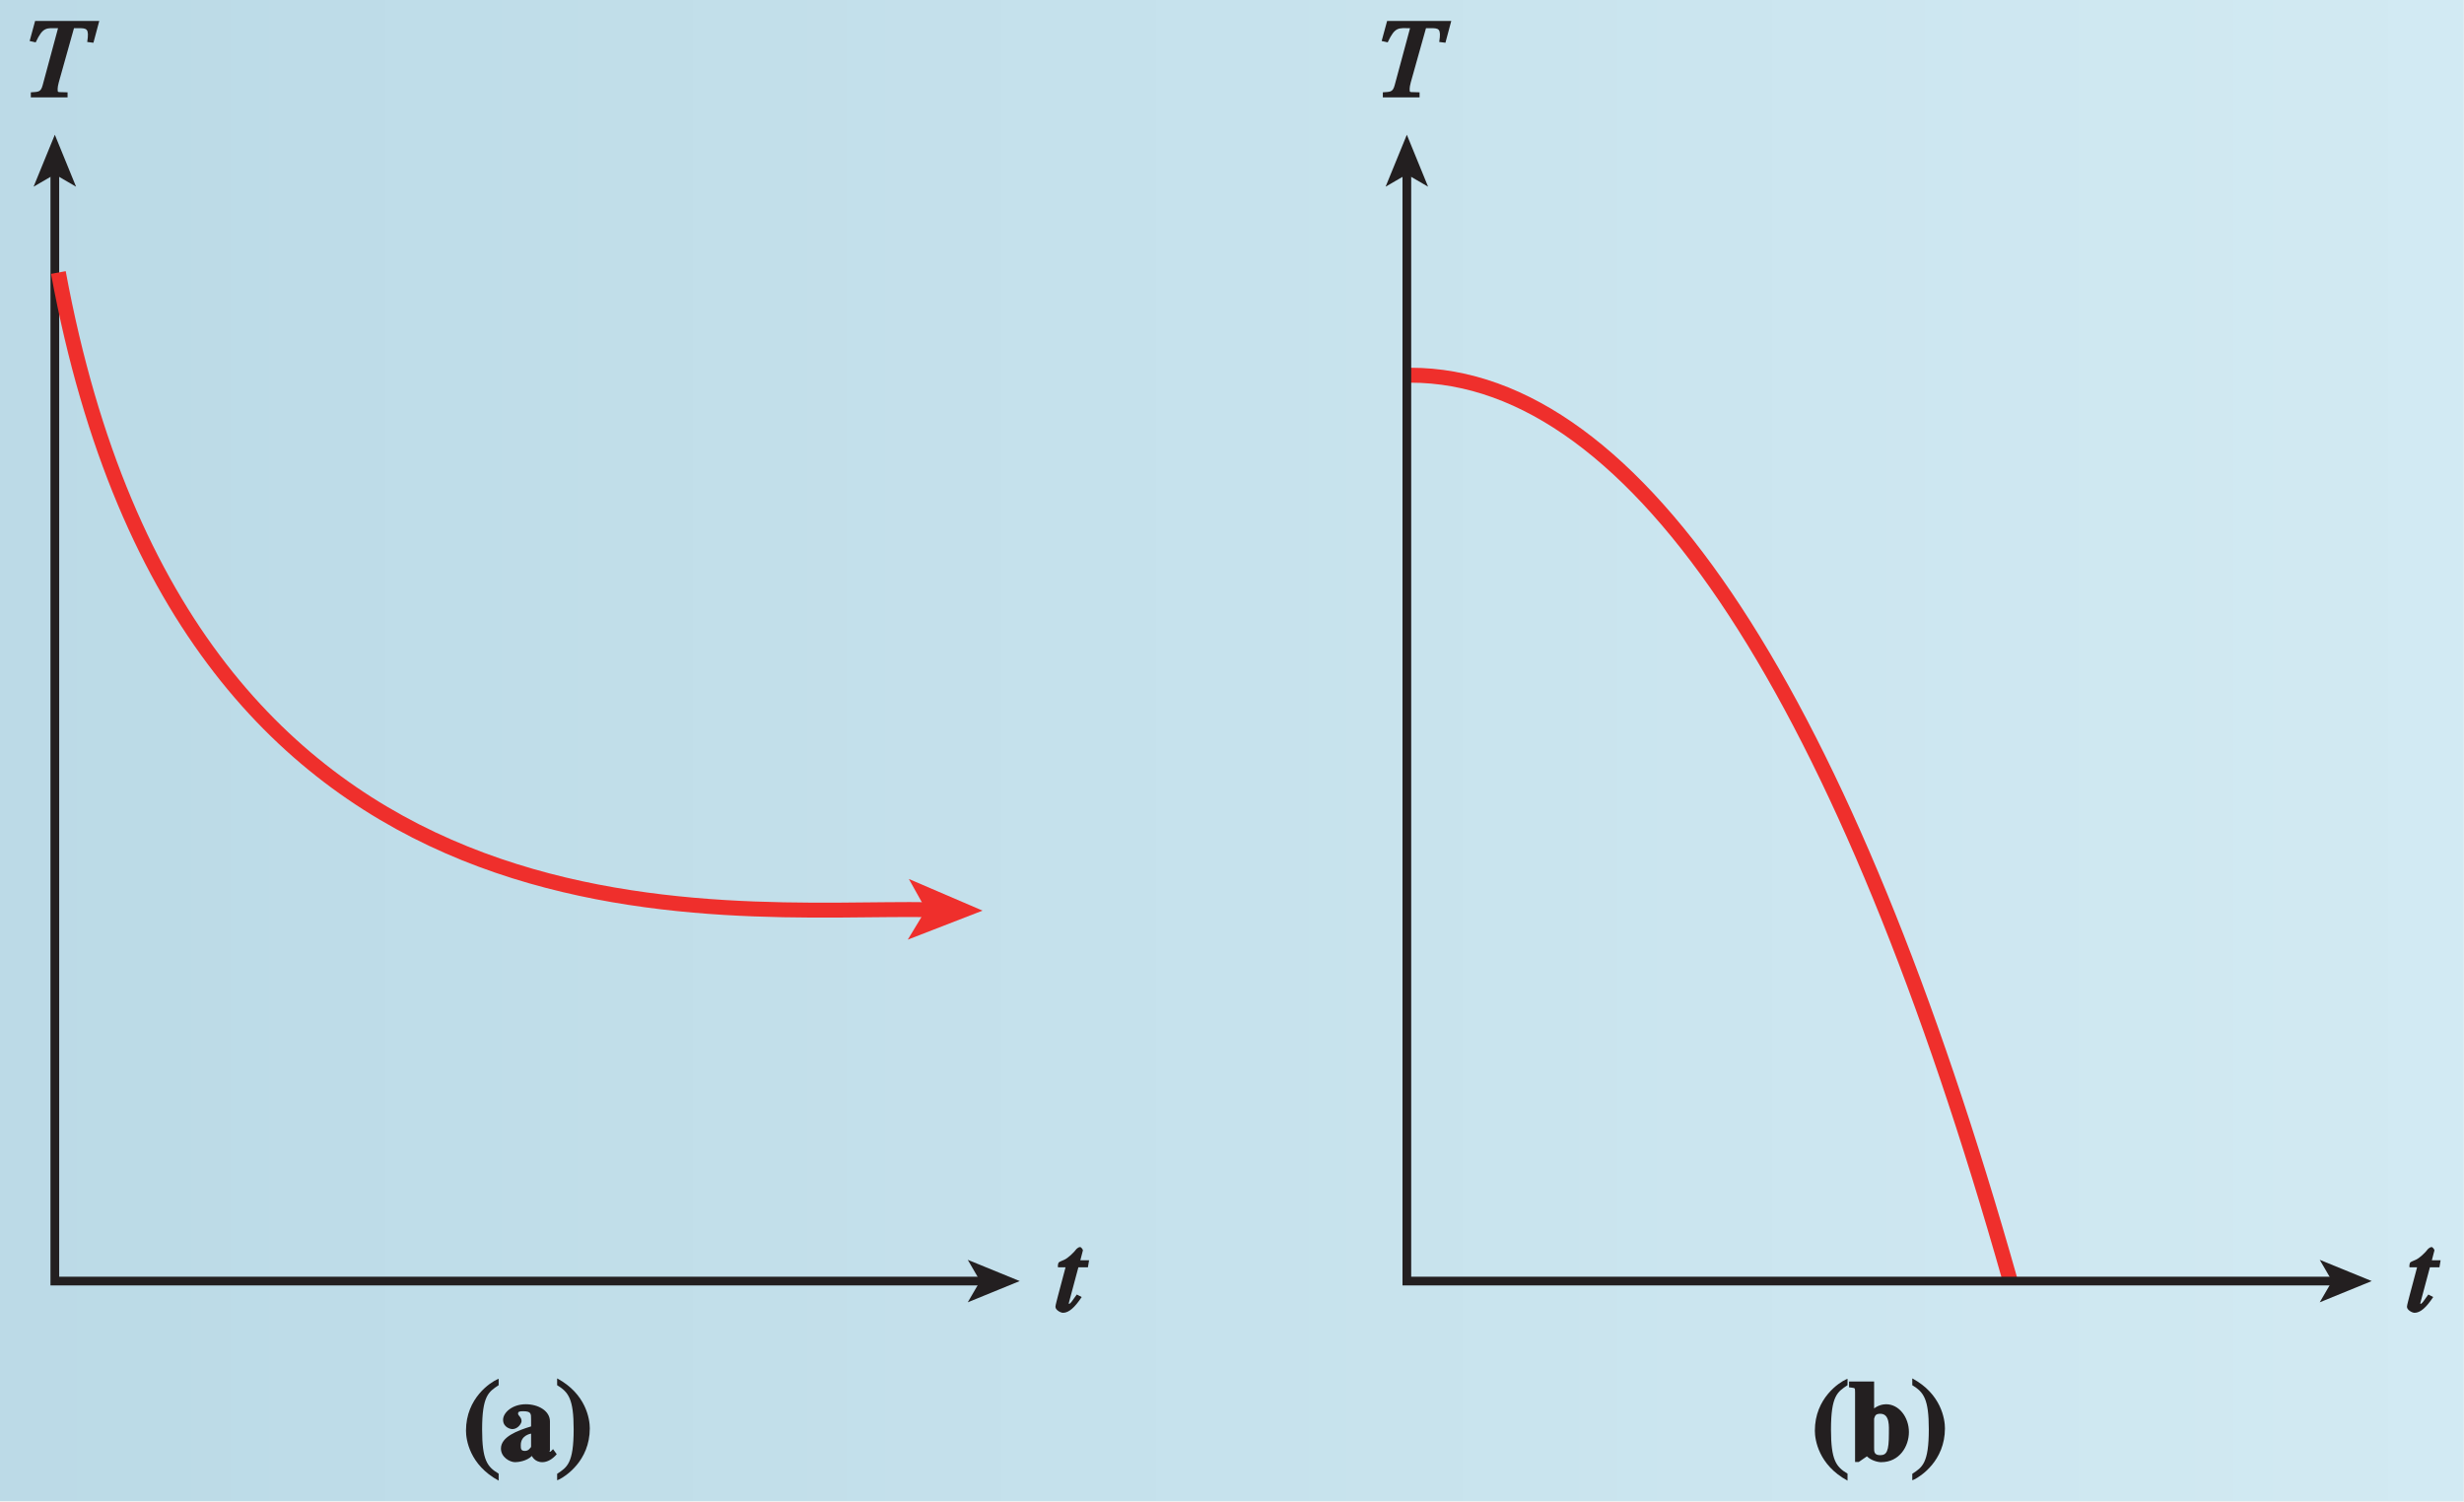
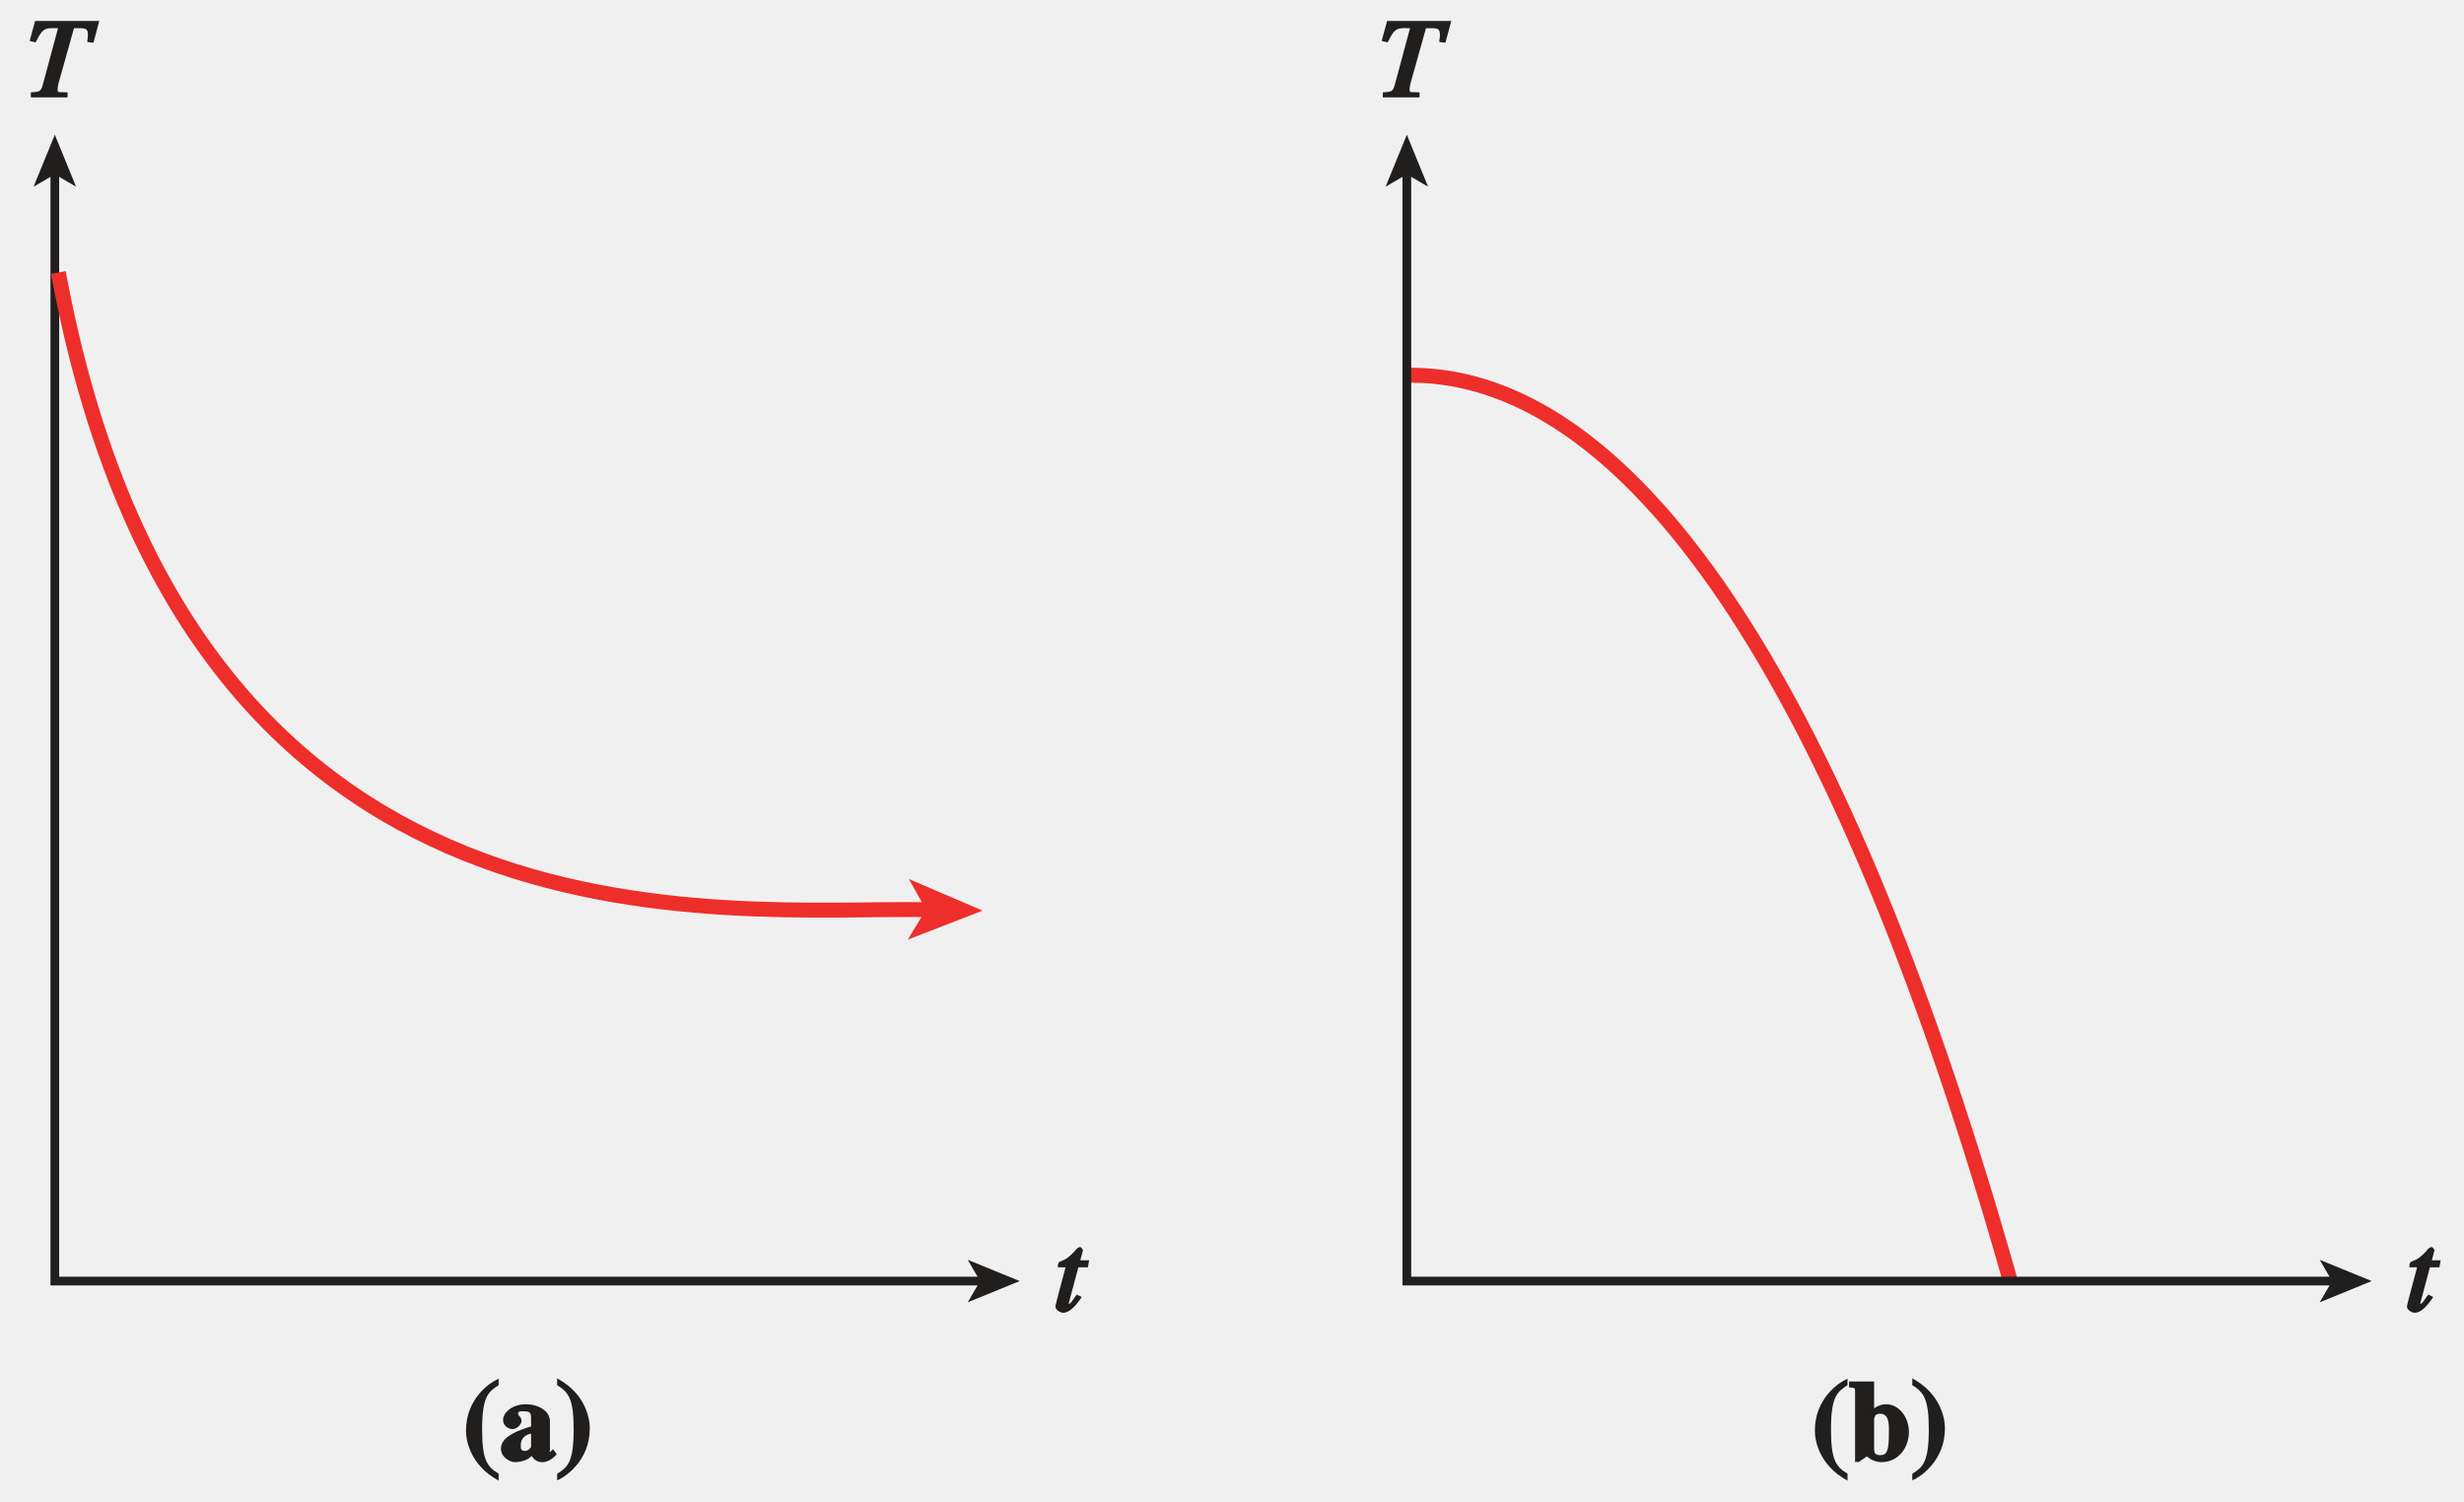
- <svg xmlns="http://www.w3.org/2000/svg" xmlns:xlink="http://www.w3.org/1999/xlink" width="198.028pt" height="120.642pt" viewBox="0 0 198.028 120.642" version="1.1">
-   <defs>
-     <g>
+ <svg xmlns="http://www.w3.org/2000/svg" xmlns:xlink="http://www.w3.org/1999/xlink" width="198.028pt" height="120.642pt" viewBox="0 0 198.028 120.642" version="1.1" id="svg2">
+   <defs id="defs4">
+     <g id="g6">
      <symbol overflow="visible" id="glyph0-0">
-         <path style="stroke:none;" d="" />
+         <path style="stroke:none;" d="" id="path9" />
      </symbol>
      <symbol overflow="visible" id="glyph0-1">
-         <path style="stroke:none;" d="M 2.656 -4.125 L 2.156 -4.125 L 2.359 -4.906 C 2.391 -4.984 2.203 -5.203 2.141 -5.188 C 2.047 -5.203 1.891 -5.078 1.859 -5.047 C 1.609 -4.719 1.172 -4.312 0.875 -4.172 C 0.719 -4.094 0.469 -4.016 0.406 -3.938 C 0.391 -3.891 0.328 -3.75 0.359 -3.562 L 0.969 -3.562 L 0.359 -1.266 C 0.328 -1.109 0.156 -0.531 0.156 -0.391 C 0.156 -0.125 0.578 0.094 0.766 0.094 C 1.234 0.094 1.703 -0.328 2.266 -1.172 L 1.875 -1.375 C 1.578 -1 1.391 -0.609 1.203 -0.609 C 1.109 -0.609 1.234 -0.547 1.234 -0.625 C 1.234 -0.656 1.234 -0.672 1.234 -0.703 L 2 -3.562 L 2.766 -3.562 L 2.859 -4.125 Z M 2.656 -4.125 " />
+         <path style="stroke:none;" d="M 2.656 -4.125 L 2.156 -4.125 L 2.359 -4.906 C 2.391 -4.984 2.203 -5.203 2.141 -5.188 C 2.047 -5.203 1.891 -5.078 1.859 -5.047 C 1.609 -4.719 1.172 -4.312 0.875 -4.172 C 0.719 -4.094 0.469 -4.016 0.406 -3.938 C 0.391 -3.891 0.328 -3.75 0.359 -3.562 L 0.969 -3.562 L 0.359 -1.266 C 0.328 -1.109 0.156 -0.531 0.156 -0.391 C 0.156 -0.125 0.578 0.094 0.766 0.094 C 1.234 0.094 1.703 -0.328 2.266 -1.172 L 1.875 -1.375 C 1.578 -1 1.391 -0.609 1.203 -0.609 C 1.109 -0.609 1.234 -0.547 1.234 -0.625 C 1.234 -0.656 1.234 -0.672 1.234 -0.703 L 2 -3.562 L 2.766 -3.562 L 2.859 -4.125 Z M 2.656 -4.125 " id="path12" />
      </symbol>
      <symbol overflow="visible" id="glyph0-2">
-         <path style="stroke:none;" d="M 5.703 -6.141 L 0.75 -6.141 L 0.312 -4.531 L 0.797 -4.422 C 1.391 -5.703 1.672 -5.562 2.594 -5.562 L 1.359 -0.984 C 1.203 -0.391 0.984 -0.453 0.406 -0.406 L 0.406 0 L 3.359 0 L 3.359 -0.406 C 2.516 -0.453 2.562 -0.328 2.562 -0.703 C 2.562 -0.828 2.594 -0.969 2.656 -1.219 L 3.875 -5.562 L 4.234 -5.562 C 4.906 -5.562 5.109 -5.547 4.938 -4.453 L 5.438 -4.391 L 5.906 -6.141 Z M 5.703 -6.141 " />
+         <path style="stroke:none;" d="M 5.703 -6.141 L 0.75 -6.141 L 0.312 -4.531 L 0.797 -4.422 C 1.391 -5.703 1.672 -5.562 2.594 -5.562 L 1.359 -0.984 C 1.203 -0.391 0.984 -0.453 0.406 -0.406 L 0.406 0 L 3.359 0 L 3.359 -0.406 C 2.516 -0.453 2.562 -0.328 2.562 -0.703 C 2.562 -0.828 2.594 -0.969 2.656 -1.219 L 3.875 -5.562 L 4.234 -5.562 C 4.906 -5.562 5.109 -5.547 4.938 -4.453 L 5.438 -4.391 L 5.906 -6.141 Z M 5.703 -6.141 " id="path15" />
      </symbol>
      <symbol overflow="visible" id="glyph1-0">
-         <path style="stroke:none;" d="" />
+         <path style="stroke:none;" d="" id="path18" />
      </symbol>
      <symbol overflow="visible" id="glyph1-1">
-         <path style="stroke:none;" d="M 2.75 -6.516 C 2.266 -6.297 0.266 -5.047 0.266 -2.406 C 0.266 -1.672 0.562 0.344 2.891 1.609 L 2.891 1.047 C 1.969 0.5 1.562 -0.047 1.562 -2.5 C 1.562 -5.234 2.094 -5.531 2.891 -6.062 L 2.891 -6.578 Z M 2.75 -6.516 " />
+         <path style="stroke:none;" d="M 2.75 -6.516 C 2.266 -6.297 0.266 -5.047 0.266 -2.406 C 0.266 -1.672 0.562 0.344 2.891 1.609 L 2.891 1.047 C 1.969 0.5 1.562 -0.047 1.562 -2.5 C 1.562 -5.234 2.094 -5.531 2.891 -6.062 L 2.891 -6.578 Z M 2.75 -6.516 " id="path21" />
      </symbol>
      <symbol overflow="visible" id="glyph1-2">
-         <path style="stroke:none;" d="M 4.156 -0.812 L 4.062 -0.719 C 4.047 -0.688 4.109 -0.719 4.078 -0.719 C 3.875 -0.719 4.016 -0.75 4.016 -0.812 L 4.016 -3.156 C 4.016 -4 3.078 -4.531 2.078 -4.531 C 0.969 -4.531 0.25 -3.844 0.25 -3.281 C 0.25 -2.656 0.875 -2.531 0.984 -2.531 C 1.453 -2.531 1.734 -3 1.734 -3.172 C 1.734 -3.516 1.453 -3.594 1.453 -3.781 C 1.453 -3.922 1.531 -3.969 1.859 -3.969 C 2.516 -3.969 2.5 -3.766 2.5 -3.312 L 2.5 -2.75 C 1.375 -2.406 0.078 -1.906 0.078 -0.969 C 0.078 -0.281 0.781 0.125 1.219 0.125 C 1.438 0.125 2.156 0.047 2.562 -0.375 C 2.562 -0.391 2.766 0.125 3.406 0.125 C 3.812 0.125 4.234 -0.125 4.562 -0.516 L 4.266 -0.922 Z M 2.531 -1.141 C 2.406 -0.984 2.297 -0.781 2 -0.781 C 1.672 -0.781 1.672 -0.969 1.672 -1.25 C 1.672 -2.031 2.438 -2.156 2.5 -2.172 L 2.5 -1.078 Z M 2.531 -1.141 " />
+         <path style="stroke:none;" d="M 4.156 -0.812 L 4.062 -0.719 C 4.047 -0.688 4.109 -0.719 4.078 -0.719 C 3.875 -0.719 4.016 -0.75 4.016 -0.812 L 4.016 -3.156 C 4.016 -4 3.078 -4.531 2.078 -4.531 C 0.969 -4.531 0.25 -3.844 0.25 -3.281 C 0.25 -2.656 0.875 -2.531 0.984 -2.531 C 1.453 -2.531 1.734 -3 1.734 -3.172 C 1.734 -3.516 1.453 -3.594 1.453 -3.781 C 1.453 -3.922 1.531 -3.969 1.859 -3.969 C 2.516 -3.969 2.5 -3.766 2.5 -3.312 L 2.5 -2.75 C 1.375 -2.406 0.078 -1.906 0.078 -0.969 C 0.078 -0.281 0.781 0.125 1.219 0.125 C 1.438 0.125 2.156 0.047 2.562 -0.375 C 2.562 -0.391 2.766 0.125 3.406 0.125 C 3.812 0.125 4.234 -0.125 4.562 -0.516 L 4.266 -0.922 Z M 2.531 -1.141 C 2.406 -0.984 2.297 -0.781 2 -0.781 C 1.672 -0.781 1.672 -0.969 1.672 -1.25 C 1.672 -2.031 2.438 -2.156 2.5 -2.172 L 2.5 -1.078 Z M 2.531 -1.141 " id="path24" />
      </symbol>
      <symbol overflow="visible" id="glyph1-3">
-         <path style="stroke:none;" d="M 0.25 1.516 C 0.734 1.281 2.719 0.031 2.719 -2.594 C 2.719 -3.328 2.422 -5.359 0.094 -6.609 L 0.094 -6.062 C 1.016 -5.5 1.422 -4.953 1.422 -2.516 C 1.422 0.234 0.891 0.531 0.094 1.062 L 0.094 1.578 Z M 0.25 1.516 " />
+         <path style="stroke:none;" d="M 0.25 1.516 C 0.734 1.281 2.719 0.031 2.719 -2.594 C 2.719 -3.328 2.422 -5.359 0.094 -6.609 L 0.094 -6.062 C 1.016 -5.5 1.422 -4.953 1.422 -2.516 C 1.422 0.234 0.891 0.531 0.094 1.062 L 0.094 1.578 Z M 0.25 1.516 " id="path27" />
      </symbol>
      <symbol overflow="visible" id="glyph1-4">
-         <path style="stroke:none;" d="M 0.156 -5.875 C 0.484 -5.812 0.5 -5.906 0.5 -5.484 L 0.5 0.109 L 0.797 0.109 L 1.453 -0.344 C 1.781 -0.016 2.312 0.125 2.594 0.125 C 4.078 0.125 4.828 -1.156 4.828 -2.297 C 4.828 -3.484 4.031 -4.531 3 -4.531 C 2.375 -4.531 1.953 -4.156 1.797 -3.984 L 2.031 -3.891 L 2.031 -6.359 L 0.016 -6.359 L 0.016 -5.891 Z M 2.031 -3.375 C 2.109 -3.578 2.109 -3.766 2.531 -3.766 C 3.312 -3.766 3.219 -2.703 3.219 -2.172 C 3.219 -0.75 3.047 -0.438 2.516 -0.438 C 2.016 -0.438 2.031 -0.75 2.031 -1.016 Z M 2.031 -3.375 " />
+         <path style="stroke:none;" d="M 0.156 -5.875 C 0.484 -5.812 0.5 -5.906 0.5 -5.484 L 0.5 0.109 L 0.797 0.109 L 1.453 -0.344 C 1.781 -0.016 2.312 0.125 2.594 0.125 C 4.078 0.125 4.828 -1.156 4.828 -2.297 C 4.828 -3.484 4.031 -4.531 3 -4.531 C 2.375 -4.531 1.953 -4.156 1.797 -3.984 L 2.031 -3.891 L 2.031 -6.359 L 0.016 -6.359 L 0.016 -5.891 Z M 2.031 -3.375 C 2.109 -3.578 2.109 -3.766 2.531 -3.766 C 3.312 -3.766 3.219 -2.703 3.219 -2.172 C 3.219 -0.75 3.047 -0.438 2.516 -0.438 C 2.016 -0.438 2.031 -0.75 2.031 -1.016 Z M 2.031 -3.375 " id="path30" />
      </symbol>
    </g>
    <clipPath id="clip1">
-       <path d="M 0 0 L 198 0 L 198 120.641 L 0 120.641 Z M 0 0 " />
+       <path d="M 0 0 L 198 0 L 198 120.641 L 0 120.641 Z M 0 0 " id="path33" />
    </clipPath>
    <linearGradient id="linear0" gradientUnits="userSpaceOnUse" x1="8.557" y1="128" x2="148.595" y2="128" gradientTransform="matrix(1.4141,0,0,0.8765,-12.1,-79.5458)">
-       <stop offset="0" style="stop-color:rgb(73.636%,85.677%,90.463%);stop-opacity:1;" />
-       <stop offset="0.062" style="stop-color:rgb(73.911%,85.869%,90.619%);stop-opacity:1;" />
-       <stop offset="0.125" style="stop-color:rgb(74.463%,86.253%,90.932%);stop-opacity:1;" />
-       <stop offset="0.188" style="stop-color:rgb(75.018%,86.639%,91.245%);stop-opacity:1;" />
-       <stop offset="0.25" style="stop-color:rgb(75.575%,87.025%,91.559%);stop-opacity:1;" />
-       <stop offset="0.312" style="stop-color:rgb(76.134%,87.413%,91.872%);stop-opacity:1;" />
-       <stop offset="0.375" style="stop-color:rgb(76.694%,87.799%,92.184%);stop-opacity:1;" />
-       <stop offset="0.438" style="stop-color:rgb(77.255%,88.188%,92.499%);stop-opacity:1;" />
-       <stop offset="0.5" style="stop-color:rgb(77.82%,88.576%,92.812%);stop-opacity:1;" />
-       <stop offset="0.562" style="stop-color:rgb(78.387%,88.966%,93.127%);stop-opacity:1;" />
-       <stop offset="0.625" style="stop-color:rgb(78.955%,89.355%,93.442%);stop-opacity:1;" />
-       <stop offset="0.688" style="stop-color:rgb(79.526%,89.746%,93.756%);stop-opacity:1;" />
-       <stop offset="0.75" style="stop-color:rgb(80.098%,90.137%,94.07%);stop-opacity:1;" />
-       <stop offset="0.812" style="stop-color:rgb(80.673%,90.529%,94.385%);stop-opacity:1;" />
-       <stop offset="0.875" style="stop-color:rgb(81.248%,90.921%,94.699%);stop-opacity:1;" />
-       <stop offset="0.938" style="stop-color:rgb(81.828%,91.313%,95.015%);stop-opacity:1;" />
-       <stop offset="1" style="stop-color:rgb(82.408%,91.707%,95.329%);stop-opacity:1;" />
+       <stop offset="0" style="stop-color:rgb(73.636%,85.677%,90.463%);stop-opacity:1;" id="stop36" />
+       <stop offset="0.062" style="stop-color:rgb(73.911%,85.869%,90.619%);stop-opacity:1;" id="stop38" />
+       <stop offset="0.125" style="stop-color:rgb(74.463%,86.253%,90.932%);stop-opacity:1;" id="stop40" />
+       <stop offset="0.188" style="stop-color:rgb(75.018%,86.639%,91.245%);stop-opacity:1;" id="stop42" />
+       <stop offset="0.25" style="stop-color:rgb(75.575%,87.025%,91.559%);stop-opacity:1;" id="stop44" />
+       <stop offset="0.312" style="stop-color:rgb(76.134%,87.413%,91.872%);stop-opacity:1;" id="stop46" />
+       <stop offset="0.375" style="stop-color:rgb(76.694%,87.799%,92.184%);stop-opacity:1;" id="stop48" />
+       <stop offset="0.438" style="stop-color:rgb(77.255%,88.188%,92.499%);stop-opacity:1;" id="stop50" />
+       <stop offset="0.5" style="stop-color:rgb(77.82%,88.576%,92.812%);stop-opacity:1;" id="stop52" />
+       <stop offset="0.562" style="stop-color:rgb(78.387%,88.966%,93.127%);stop-opacity:1;" id="stop54" />
+       <stop offset="0.625" style="stop-color:rgb(78.955%,89.355%,93.442%);stop-opacity:1;" id="stop56" />
+       <stop offset="0.688" style="stop-color:rgb(79.526%,89.746%,93.756%);stop-opacity:1;" id="stop58" />
+       <stop offset="0.75" style="stop-color:rgb(80.098%,90.137%,94.07%);stop-opacity:1;" id="stop60" />
+       <stop offset="0.812" style="stop-color:rgb(80.673%,90.529%,94.385%);stop-opacity:1;" id="stop62" />
+       <stop offset="0.875" style="stop-color:rgb(81.248%,90.921%,94.699%);stop-opacity:1;" id="stop64" />
+       <stop offset="0.938" style="stop-color:rgb(81.828%,91.313%,95.015%);stop-opacity:1;" id="stop66" />
+       <stop offset="1" style="stop-color:rgb(82.408%,91.707%,95.329%);stop-opacity:1;" id="stop68" />
    </linearGradient>
    <clipPath id="clip2">
-       <path d="M 193 100 L 196.219 100 L 196.219 106 L 193 106 Z M 193 100 " />
+       <path d="M 193 100 L 196.219 100 L 196.219 106 L 193 106 Z M 193 100 " id="path71" />
    </clipPath>
    <clipPath id="clip3">
-       <path d="M 1.219 15 L 82 15 L 82 80 L 1.219 80 Z M 1.219 15 " />
+       <path d="M 1.219 15 L 82 15 L 82 80 L 1.219 80 Z M 1.219 15 " id="path74" />
    </clipPath>
    <clipPath id="clip4">
-       <path d="M 0 0 L 198.027 0 L 198.027 120.641 L 0 120.641 Z M 0 0 " />
+       <path d="M 0 0 L 198.027 0 L 198.027 120.641 L 0 120.641 Z M 0 0 " id="path77" />
    </clipPath>
  </defs>
-   <g id="surface1">
-     <g clip-path="url(#clip1)" clip-rule="nonzero">
-       <path style=" stroke:none;fill-rule:nonzero;fill:url(#linear0);" d="M 0 0 L 0 120.641 L 198.027 120.641 L 198.027 0 Z M 0 0 " />
-     </g>
-     <g style="fill:rgb(13.73%,12.16%,12.549%);fill-opacity:1;">
-       <use xlink:href="#glyph0-1" x="84.668" y="105.417" />
-     </g>
-     <g style="fill:rgb(13.73%,12.16%,12.549%);fill-opacity:1;">
-       <use xlink:href="#glyph1-1" x="37.185" y="117.392" />
-       <use xlink:href="#glyph1-2" x="40.182" y="117.392" />
-       <use xlink:href="#glyph1-3" x="44.682" y="117.392" />
-     </g>
-     <path style=" stroke:none;fill-rule:nonzero;fill:rgb(93.61%,18.434%,17.378%);fill-opacity:1;" d="M 78.969 73.188 L 72.957 75.52 L 74.418 73.105 L 73.043 70.645 L 78.969 73.188 " />
-     <g style="fill:rgb(13.73%,12.16%,12.549%);fill-opacity:1;">
-       <use xlink:href="#glyph0-2" x="2.071" y="7.827" />
-     </g>
-     <path style=" stroke:none;fill-rule:nonzero;fill:rgb(13.73%,12.16%,12.549%);fill-opacity:1;" d="M 4.406 10.828 L 6.113 15.004 L 4.406 14.012 L 2.699 15.004 L 4.406 10.828 " />
-     <path style=" stroke:none;fill-rule:nonzero;fill:rgb(13.73%,12.16%,12.549%);fill-opacity:1;" d="M 81.953 102.961 L 77.777 104.668 L 78.77 102.961 L 77.777 101.254 L 81.953 102.961 " />
-     <g clip-path="url(#clip2)" clip-rule="nonzero">
-       <g style="fill:rgb(13.73%,12.16%,12.549%);fill-opacity:1;">
-         <use xlink:href="#glyph0-1" x="193.288" y="105.417" />
-       </g>
-     </g>
-     <g style="fill:rgb(13.73%,12.16%,12.549%);fill-opacity:1;">
-       <use xlink:href="#glyph1-1" x="145.592" y="117.392" />
-       <use xlink:href="#glyph1-4" x="148.589" y="117.392" />
-       <use xlink:href="#glyph1-3" x="153.593" y="117.392" />
-     </g>
-     <g style="fill:rgb(13.73%,12.16%,12.549%);fill-opacity:1;">
-       <use xlink:href="#glyph0-2" x="110.73" y="7.826" />
-     </g>
-     <path style=" stroke:none;fill-rule:nonzero;fill:rgb(13.73%,12.16%,12.549%);fill-opacity:1;" d="M 113.066 10.828 L 114.773 15.004 L 113.066 14.012 L 111.359 15.004 L 113.066 10.828 " />
-     <path style=" stroke:none;fill-rule:nonzero;fill:rgb(13.73%,12.16%,12.549%);fill-opacity:1;" d="M 190.613 102.961 L 186.434 104.668 L 187.426 102.961 L 186.434 101.254 L 190.613 102.961 " />
-     <path style="fill:none;stroke-width:1.2;stroke-linecap:butt;stroke-linejoin:miter;stroke:rgb(93.61%,18.434%,17.378%);stroke-opacity:1;stroke-miterlimit:4;" d="M 350.952 574.058 C 369.385 574.062 386.022 547.73 399.163 501.269 " transform="matrix(1,0,0,-1,-237.6,604.2142)" />
-     <path style="fill:none;stroke-width:0.7;stroke-linecap:butt;stroke-linejoin:miter;stroke:rgb(13.73%,12.16%,12.549%);stroke-opacity:1;stroke-miterlimit:4;" d="M 316.588 501.253 L 242.006 501.253 L 242.006 590.421 M 425.248 501.253 L 350.666 501.253 L 350.666 590.421 " transform="matrix(1,0,0,-1,-237.6,604.2142)" />
-     <g clip-path="url(#clip3)" clip-rule="nonzero">
-       <path style="fill:none;stroke-width:1.2;stroke-linecap:butt;stroke-linejoin:miter;stroke:rgb(93.61%,18.434%,17.378%);stroke-opacity:1;stroke-miterlimit:4;" d="M 242.291 582.312 C 252.729 525.812 295.631 531.39 312.334 531.101 " transform="matrix(1,0,0,-1,-237.6,604.2142)" />
-     </g>
-     <g clip-path="url(#clip4)" clip-rule="nonzero">
-       <path style="fill:none;stroke-width:0.5;stroke-linecap:butt;stroke-linejoin:miter;stroke:rgb(100%,100%,100%);stroke-opacity:1;stroke-miterlimit:10;" d="M 41.998 803.999 L 41.998 779.999 M -0.002 761.999 L 23.998 761.999 M 653.998 803.999 L 653.998 779.999 M 695.998 761.999 L 671.998 761.999 M 41.998 -0.001 L 41.998 23.999 M -0.002 41.999 L 23.998 41.999 M 653.998 -0.001 L 653.998 23.999 M 695.998 41.999 L 671.998 41.999 " transform="matrix(1,0,0,-1,-237.6,604.2142)" />
-       <path style="fill:none;stroke-width:0.25;stroke-linecap:butt;stroke-linejoin:miter;stroke:rgb(0%,0%,0%);stroke-opacity:1;stroke-miterlimit:10;" d="M 41.998 803.999 L 41.998 779.999 M -0.002 761.999 L 23.998 761.999 M 653.998 803.999 L 653.998 779.999 M 695.998 761.999 L 671.998 761.999 M 41.998 -0.001 L 41.998 23.999 M -0.002 41.999 L 23.998 41.999 M 653.998 -0.001 L 653.998 23.999 M 695.998 41.999 L 671.998 41.999 " transform="matrix(1,0,0,-1,-237.6,604.2142)" />
-       <path style="fill:none;stroke-width:0.5;stroke-linecap:butt;stroke-linejoin:miter;stroke:rgb(100%,100%,100%);stroke-opacity:1;stroke-miterlimit:10;" d="M 323.998 791.999 L 371.998 791.999 M 323.998 11.999 L 371.998 11.999 M 11.998 425.999 L 11.998 377.999 M 683.998 425.999 L 683.998 377.999 M 347.998 803.999 L 347.998 779.999 M 347.998 23.999 L 347.998 -0.001 M -0.002 401.999 L 23.998 401.999 M 671.998 401.999 L 695.998 401.999 M 347.998 791.999 L 353.998 791.999 C 353.998 788.687 351.311 785.999 347.998 785.999 C 344.69 785.999 341.998 788.687 341.998 791.999 C 341.998 795.312 344.69 797.999 347.998 797.999 C 351.311 797.999 353.998 795.312 353.998 791.999 M 347.998 11.999 L 353.998 11.999 C 353.998 8.687 351.311 5.999 347.998 5.999 C 344.69 5.999 341.998 8.687 341.998 11.999 C 341.998 15.312 344.69 17.999 347.998 17.999 C 351.311 17.999 353.998 15.312 353.998 11.999 M 11.998 401.999 L 17.998 401.999 C 17.998 398.687 15.311 395.999 11.998 395.999 C 8.69 395.999 5.998 398.687 5.998 401.999 C 5.998 405.312 8.69 407.999 11.998 407.999 C 15.311 407.999 17.998 405.312 17.998 401.999 M 683.998 401.999 L 689.998 401.999 C 689.998 398.687 687.311 395.999 683.998 395.999 C 680.69 395.999 677.998 398.687 677.998 401.999 C 677.998 405.312 680.69 407.999 683.998 407.999 C 687.311 407.999 689.998 405.312 689.998 401.999 " transform="matrix(1,0,0,-1,-237.6,604.2142)" />
-       <path style="fill:none;stroke-width:0.25;stroke-linecap:butt;stroke-linejoin:miter;stroke:rgb(0%,0%,0%);stroke-opacity:1;stroke-miterlimit:10;" d="M 323.998 791.999 L 371.998 791.999 M 323.998 11.999 L 371.998 11.999 M 11.998 425.999 L 11.998 377.999 M 683.998 425.999 L 683.998 377.999 M 347.998 803.999 L 347.998 779.999 M 347.998 23.999 L 347.998 -0.001 M -0.002 401.999 L 23.998 401.999 M 671.998 401.999 L 695.998 401.999 M 347.998 791.999 L 353.998 791.999 C 353.998 788.687 351.311 785.999 347.998 785.999 C 344.69 785.999 341.998 788.687 341.998 791.999 C 341.998 795.312 344.69 797.999 347.998 797.999 C 351.311 797.999 353.998 795.312 353.998 791.999 M 347.998 11.999 L 353.998 11.999 C 353.998 8.687 351.311 5.999 347.998 5.999 C 344.69 5.999 341.998 8.687 341.998 11.999 C 341.998 15.312 344.69 17.999 347.998 17.999 C 351.311 17.999 353.998 15.312 353.998 11.999 M 11.998 401.999 L 17.998 401.999 C 17.998 398.687 15.311 395.999 11.998 395.999 C 8.69 395.999 5.998 398.687 5.998 401.999 C 5.998 405.312 8.69 407.999 11.998 407.999 C 15.311 407.999 17.998 405.312 17.998 401.999 M 683.998 401.999 L 689.998 401.999 C 689.998 398.687 687.311 395.999 683.998 395.999 C 680.69 395.999 677.998 398.687 677.998 401.999 C 677.998 405.312 680.69 407.999 683.998 407.999 C 687.311 407.999 689.998 405.312 689.998 401.999 " transform="matrix(1,0,0,-1,-237.6,604.2142)" />
+   <g id="g84" style="fill:#211e1e;fill-opacity:1">
+     <use height="100%" width="100%" id="use86" y="105.417" x="84.668" xlink:href="#glyph0-1" />
+   </g>
+   <g id="g88" style="fill:#211e1e;fill-opacity:1">
+     <use height="100%" width="100%" id="use90" y="117.392" x="37.185" xlink:href="#glyph1-1" />
+     <use height="100%" width="100%" id="use92" y="117.392" x="40.182" xlink:href="#glyph1-2" />
+     <use height="100%" width="100%" id="use94" y="117.392" x="44.682" xlink:href="#glyph1-3" />
+   </g>
+   <path id="path96" d="m 78.969,73.188 -6.012,2.332 1.461,-2.414 -1.375,-2.461 5.926,2.543" style="fill:#ee2e2b;fill-opacity:1;fill-rule:nonzero;stroke:none" />
+   <g id="g98" style="fill:#211e1e;fill-opacity:1">
+     <use height="100%" width="100%" id="use100" y="7.827" x="2.071" xlink:href="#glyph0-2" />
+   </g>
+   <path id="path102" d="M 4.406,10.828 6.113,15.004 4.406,14.012 2.699,15.004 4.406,10.828" style="fill:#211e1e;fill-opacity:1;fill-rule:nonzero;stroke:none" />
+   <path id="path104" d="m 81.953,102.961 -4.176,1.707 0.992,-1.707 -0.992,-1.707 4.176,1.707" style="fill:#211e1e;fill-opacity:1;fill-rule:nonzero;stroke:none" />
+   <g style="clip-rule:nonzero" id="g106" clip-path="url(#clip2)">
+     <g id="g108" style="fill:#211e1e;fill-opacity:1">
+       <use height="100%" width="100%" id="use110" y="105.417" x="193.288" xlink:href="#glyph0-1" />
    </g>
  </g>
+   <g id="g112" style="fill:#211e1e;fill-opacity:1">
+     <use height="100%" width="100%" id="use114" y="117.392" x="145.592" xlink:href="#glyph1-1" />
+     <use height="100%" width="100%" id="use116" y="117.392" x="148.589" xlink:href="#glyph1-4" />
+     <use height="100%" width="100%" id="use118" y="117.392" x="153.593" xlink:href="#glyph1-3" />
+   </g>
+   <g id="g120" style="fill:#211e1e;fill-opacity:1">
+     <use height="100%" width="100%" id="use122" y="7.826" x="110.73" xlink:href="#glyph0-2" />
+   </g>
+   <path id="path124" d="m 113.066,10.828 1.707,4.176 -1.707,-0.992 -1.707,0.992 1.707,-4.176" style="fill:#211e1e;fill-opacity:1;fill-rule:nonzero;stroke:none" />
+   <path id="path126" d="m 190.613,102.961 -4.18,1.707 0.992,-1.707 -0.992,-1.707 4.18,1.707" style="fill:#211e1e;fill-opacity:1;fill-rule:nonzero;stroke:none" />
+   <path id="path128" d="m 113.352,30.156 c 18.434,-0.004 35.07,26.328 48.211,72.789" style="fill:none;stroke:#ee2e2b;stroke-width:1.2;stroke-linecap:butt;stroke-linejoin:miter;stroke-miterlimit:4;stroke-opacity:1" />
+   <path id="path130" d="m 78.988,102.961 -74.582,0 0,-89.168 m 183.242,89.168 -74.582,0 0,-89.168" style="fill:none;stroke:#211e1e;stroke-width:0.7;stroke-linecap:butt;stroke-linejoin:miter;stroke-miterlimit:4;stroke-opacity:1" />
+   <g style="clip-rule:nonzero" id="g132" clip-path="url(#clip3)">
+     <path id="path134" transform="matrix(1,0,0,-1,-237.6,604.2142)" d="m 242.291,582.312 c 10.438,-56.5 53.34,-50.922 70.043,-51.211" style="fill:none;stroke:#ee2e2b;stroke-width:1.2;stroke-linecap:butt;stroke-linejoin:miter;stroke-miterlimit:4;stroke-opacity:1" />
+   </g>
+   <g style="clip-rule:nonzero" id="g136" clip-path="url(#clip4)">
+     <path id="path138" transform="matrix(1,0,0,-1,-237.6,604.2142)" d="m 41.998,803.999 0,-24 m -42,-18 24,0 m 630,42 0,-24 m 42,-18 -24,0 M 41.998,-6.4375e-4 l 0,24 m -42,18 24,0 M 653.998,-6.4375e-4 l 0,24 m 42,18 -24,0" style="fill:none;stroke:#ffffff;stroke-width:0.5;stroke-linecap:butt;stroke-linejoin:miter;stroke-miterlimit:10;stroke-opacity:1" />
+     <path id="path140" transform="matrix(1,0,0,-1,-237.6,604.2142)" d="m 41.998,803.999 0,-24 m -42,-18 24,0 m 630,42 0,-24 m 42,-18 -24,0 M 41.998,-6.4375e-4 l 0,24 m -42,18 24,0 M 653.998,-6.4375e-4 l 0,24 m 42,18 -24,0" style="fill:none;stroke:#000000;stroke-width:0.25;stroke-linecap:butt;stroke-linejoin:miter;stroke-miterlimit:10;stroke-opacity:1" />
+     <path id="path142" transform="matrix(1,0,0,-1,-237.6,604.2142)" d="m 323.998,791.999 48,0 m -48,-780 48,0 M 11.998,425.999 l 0,-48 m 672,48 0,-48 m -336,426 0,-24 m 0,-756 0,-24 M -0.002,401.999 l 24,0 m 648,0 24,0 m -348,390 6,0 c 0,-3.312 -2.688,-6 -6,-6 -3.309,0 -6,2.688 -6,6 0,3.312 2.691,6 6,6 3.312,0 6,-2.688 6,-6 m -6,-780 6,0 c 0,-3.312 -2.688,-6 -6,-6 -3.309,0 -6,2.688 -6,6 0,3.312 2.691,6 6,6 3.312,0 6,-2.688 6,-6 M 11.998,401.999 l 6,0 c 0,-3.312 -2.688,-6 -6,-6 -3.309,0 -6,2.688 -6,6 0,3.312 2.691,6 6,6 3.312,0 6,-2.688 6,-6 m 666,0 6,0 c 0,-3.312 -2.688,-6 -6,-6 -3.309,0 -6,2.688 -6,6 0,3.312 2.691,6 6,6 3.312,0 6,-2.688 6,-6" style="fill:none;stroke:#ffffff;stroke-width:0.5;stroke-linecap:butt;stroke-linejoin:miter;stroke-miterlimit:10;stroke-opacity:1" />
+     <path id="path144" transform="matrix(1,0,0,-1,-237.6,604.2142)" d="m 323.998,791.999 48,0 m -48,-780 48,0 M 11.998,425.999 l 0,-48 m 672,48 0,-48 m -336,426 0,-24 m 0,-756 0,-24 M -0.002,401.999 l 24,0 m 648,0 24,0 m -348,390 6,0 c 0,-3.312 -2.688,-6 -6,-6 -3.309,0 -6,2.688 -6,6 0,3.312 2.691,6 6,6 3.312,0 6,-2.688 6,-6 m -6,-780 6,0 c 0,-3.312 -2.688,-6 -6,-6 -3.309,0 -6,2.688 -6,6 0,3.312 2.691,6 6,6 3.312,0 6,-2.688 6,-6 M 11.998,401.999 l 6,0 c 0,-3.312 -2.688,-6 -6,-6 -3.309,0 -6,2.688 -6,6 0,3.312 2.691,6 6,6 3.312,0 6,-2.688 6,-6 m 666,0 6,0 c 0,-3.312 -2.688,-6 -6,-6 -3.309,0 -6,2.688 -6,6 0,3.312 2.691,6 6,6 3.312,0 6,-2.688 6,-6" style="fill:none;stroke:#000000;stroke-width:0.25;stroke-linecap:butt;stroke-linejoin:miter;stroke-miterlimit:10;stroke-opacity:1" />
+   </g>
</svg>
